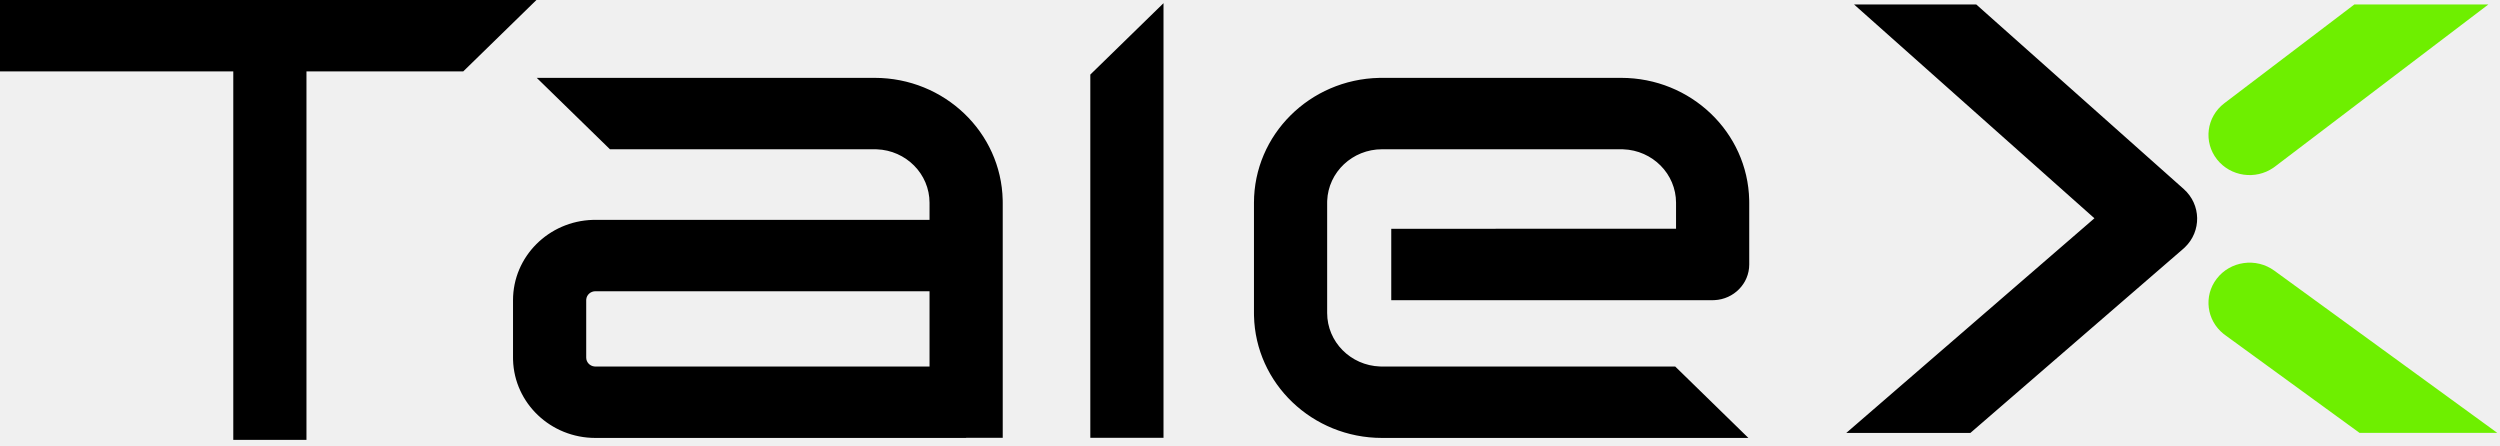
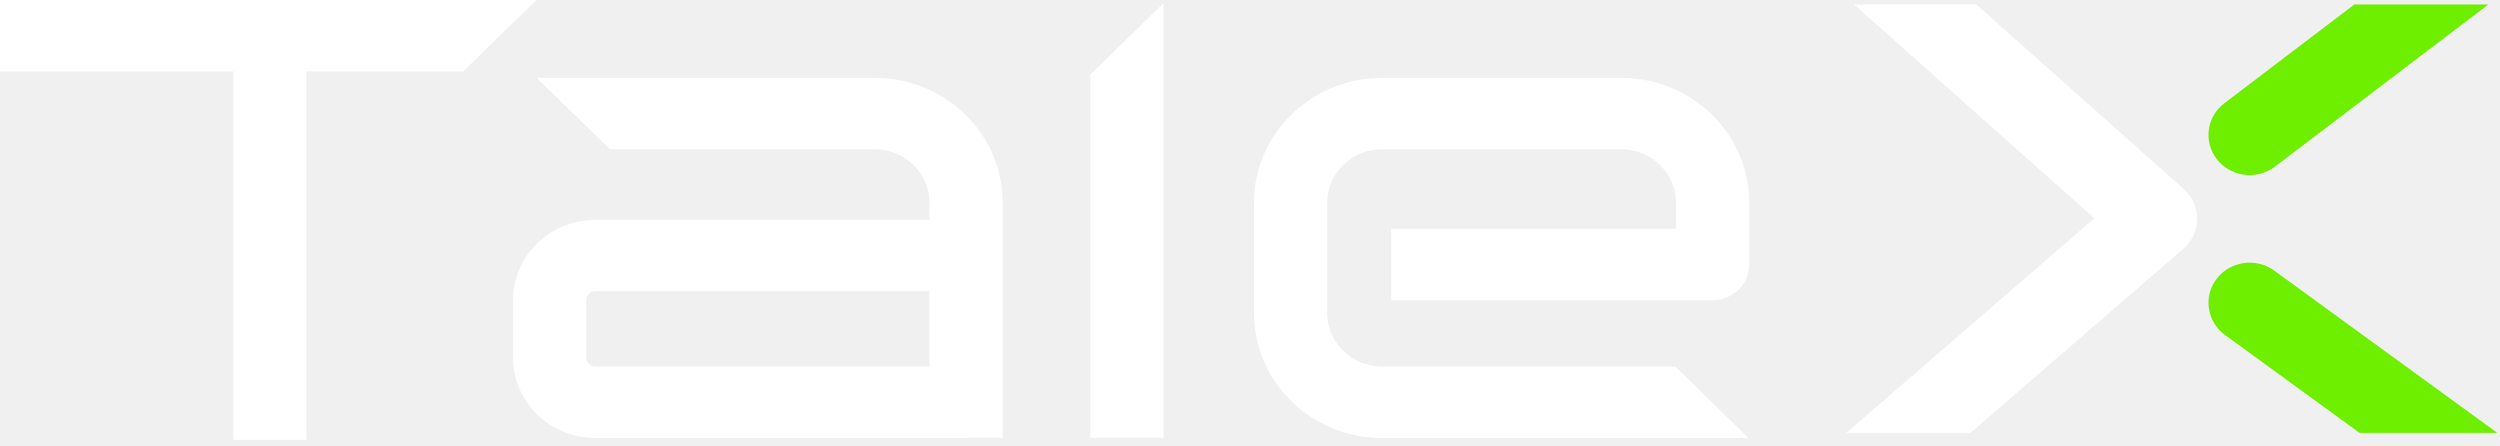
<svg xmlns="http://www.w3.org/2000/svg" width="370" height="66" viewBox="0 0 370 66" fill="none">
-   <path d="M68.56 10.568L45.357 10.569V65.1H34.526V10.569H0V0.001L79.393 0L68.56 10.568ZM129.448 11.523C139.776 11.523 148.174 19.581 148.399 29.605L148.404 30.018V64.795H142.987L142.988 64.814H88.112C81.503 64.814 76.122 59.679 75.932 53.275L75.927 52.925V44.427C75.927 37.978 81.189 32.727 87.753 32.542L88.112 32.537L137.571 32.536L137.572 30.018C137.572 25.739 134.098 22.253 129.753 22.097L129.448 22.091H90.272L79.439 11.523H129.448ZM239.931 11.523C250.258 11.523 258.657 19.581 258.882 29.605L258.887 30.018V39.143C258.886 41.972 256.607 44.282 253.741 44.42L253.471 44.427H205.906V33.858L248.054 33.857L248.055 30.018C248.055 25.739 244.581 22.253 240.235 22.097L239.931 22.091H204.542C200.158 22.091 196.584 25.48 196.424 29.72L196.419 30.018V46.319C196.419 50.597 199.892 54.084 204.237 54.24L204.542 54.246L247.931 54.245L258.762 64.814L204.542 64.814C194.215 64.814 185.817 56.756 185.592 46.732L185.587 46.319V30.018C185.587 19.941 193.846 11.747 204.119 11.527L204.542 11.523H239.931ZM172.199 64.796H161.367V11.037L172.199 0.471V64.796ZM323.191 27.975C325.788 30.285 325.837 34.232 323.36 36.605L323.129 36.816L291.619 64.071H273.252L309.973 32.306L274.4 0.662H292.486L323.191 27.975ZM88.113 43.105C87.419 43.105 86.847 43.615 86.769 44.273L86.759 44.427V52.925C86.759 53.602 87.282 54.161 87.955 54.237L88.113 54.246L137.571 54.245V43.105L88.113 43.105Z" fill="black" />
-   <path d="M328.064 41.264C330.075 38.632 333.893 38.09 336.59 40.052L369.6 64.068H349.215L329.306 49.583L329.067 49.399C326.577 47.395 326.113 43.816 328.064 41.264ZM336.69 24.658L336.445 24.835C333.804 26.645 330.144 26.132 328.139 23.62C326.072 21.03 326.549 17.294 329.203 15.277L348.449 0.657H368.284L336.69 24.658Z" fill="#6EEF00" />
+   <path d="M68.56 10.568L45.357 10.569V65.1H34.526V10.569H0V0.001L79.393 0L68.56 10.568ZM129.448 11.523C139.776 11.523 148.174 19.581 148.399 29.605L148.404 30.018V64.795H142.987L142.988 64.814H88.112C81.503 64.814 76.122 59.679 75.932 53.275L75.927 52.925V44.427C75.927 37.978 81.189 32.727 87.753 32.542L88.112 32.537L137.571 32.536L137.572 30.018C137.572 25.739 134.098 22.253 129.753 22.097L129.448 22.091H90.272L79.439 11.523H129.448ZM239.931 11.523C250.258 11.523 258.657 19.581 258.882 29.605L258.887 30.018V39.143C258.886 41.972 256.607 44.282 253.741 44.42L253.471 44.427H205.906V33.858L248.054 33.857L248.055 30.018C248.055 25.739 244.581 22.253 240.235 22.097L239.931 22.091H204.542C200.158 22.091 196.584 25.48 196.424 29.72L196.419 30.018V46.319C196.419 50.597 199.892 54.084 204.237 54.24L204.542 54.246L247.931 54.245L258.762 64.814L204.542 64.814C194.215 64.814 185.817 56.756 185.592 46.732L185.587 46.319V30.018C185.587 19.941 193.846 11.747 204.119 11.527L204.542 11.523H239.931ZM172.199 64.796H161.367V11.037L172.199 0.471V64.796ZM323.191 27.975C325.788 30.285 325.837 34.232 323.36 36.605L323.129 36.816L291.619 64.071H273.252L309.973 32.306L274.4 0.662H292.486L323.191 27.975ZM88.113 43.105C87.419 43.105 86.847 43.615 86.769 44.273L86.759 44.427V52.925C86.759 53.602 87.282 54.161 87.955 54.237L88.113 54.246L137.571 54.245V43.105L88.113 43.105Z" fill="white" />
+   <path d="M328.063 41.264C330.075 38.632 333.892 38.09 336.59 40.052L369.6 64.068H349.215L329.306 49.583L329.066 49.399C326.577 47.395 326.113 43.816 328.063 41.264ZM336.689 24.658L336.444 24.835C333.803 26.645 330.143 26.132 328.139 23.62C326.072 21.03 326.548 17.294 329.203 15.277L348.448 0.657H368.283L336.689 24.658Z" fill="#6EEF00" />
</svg>
